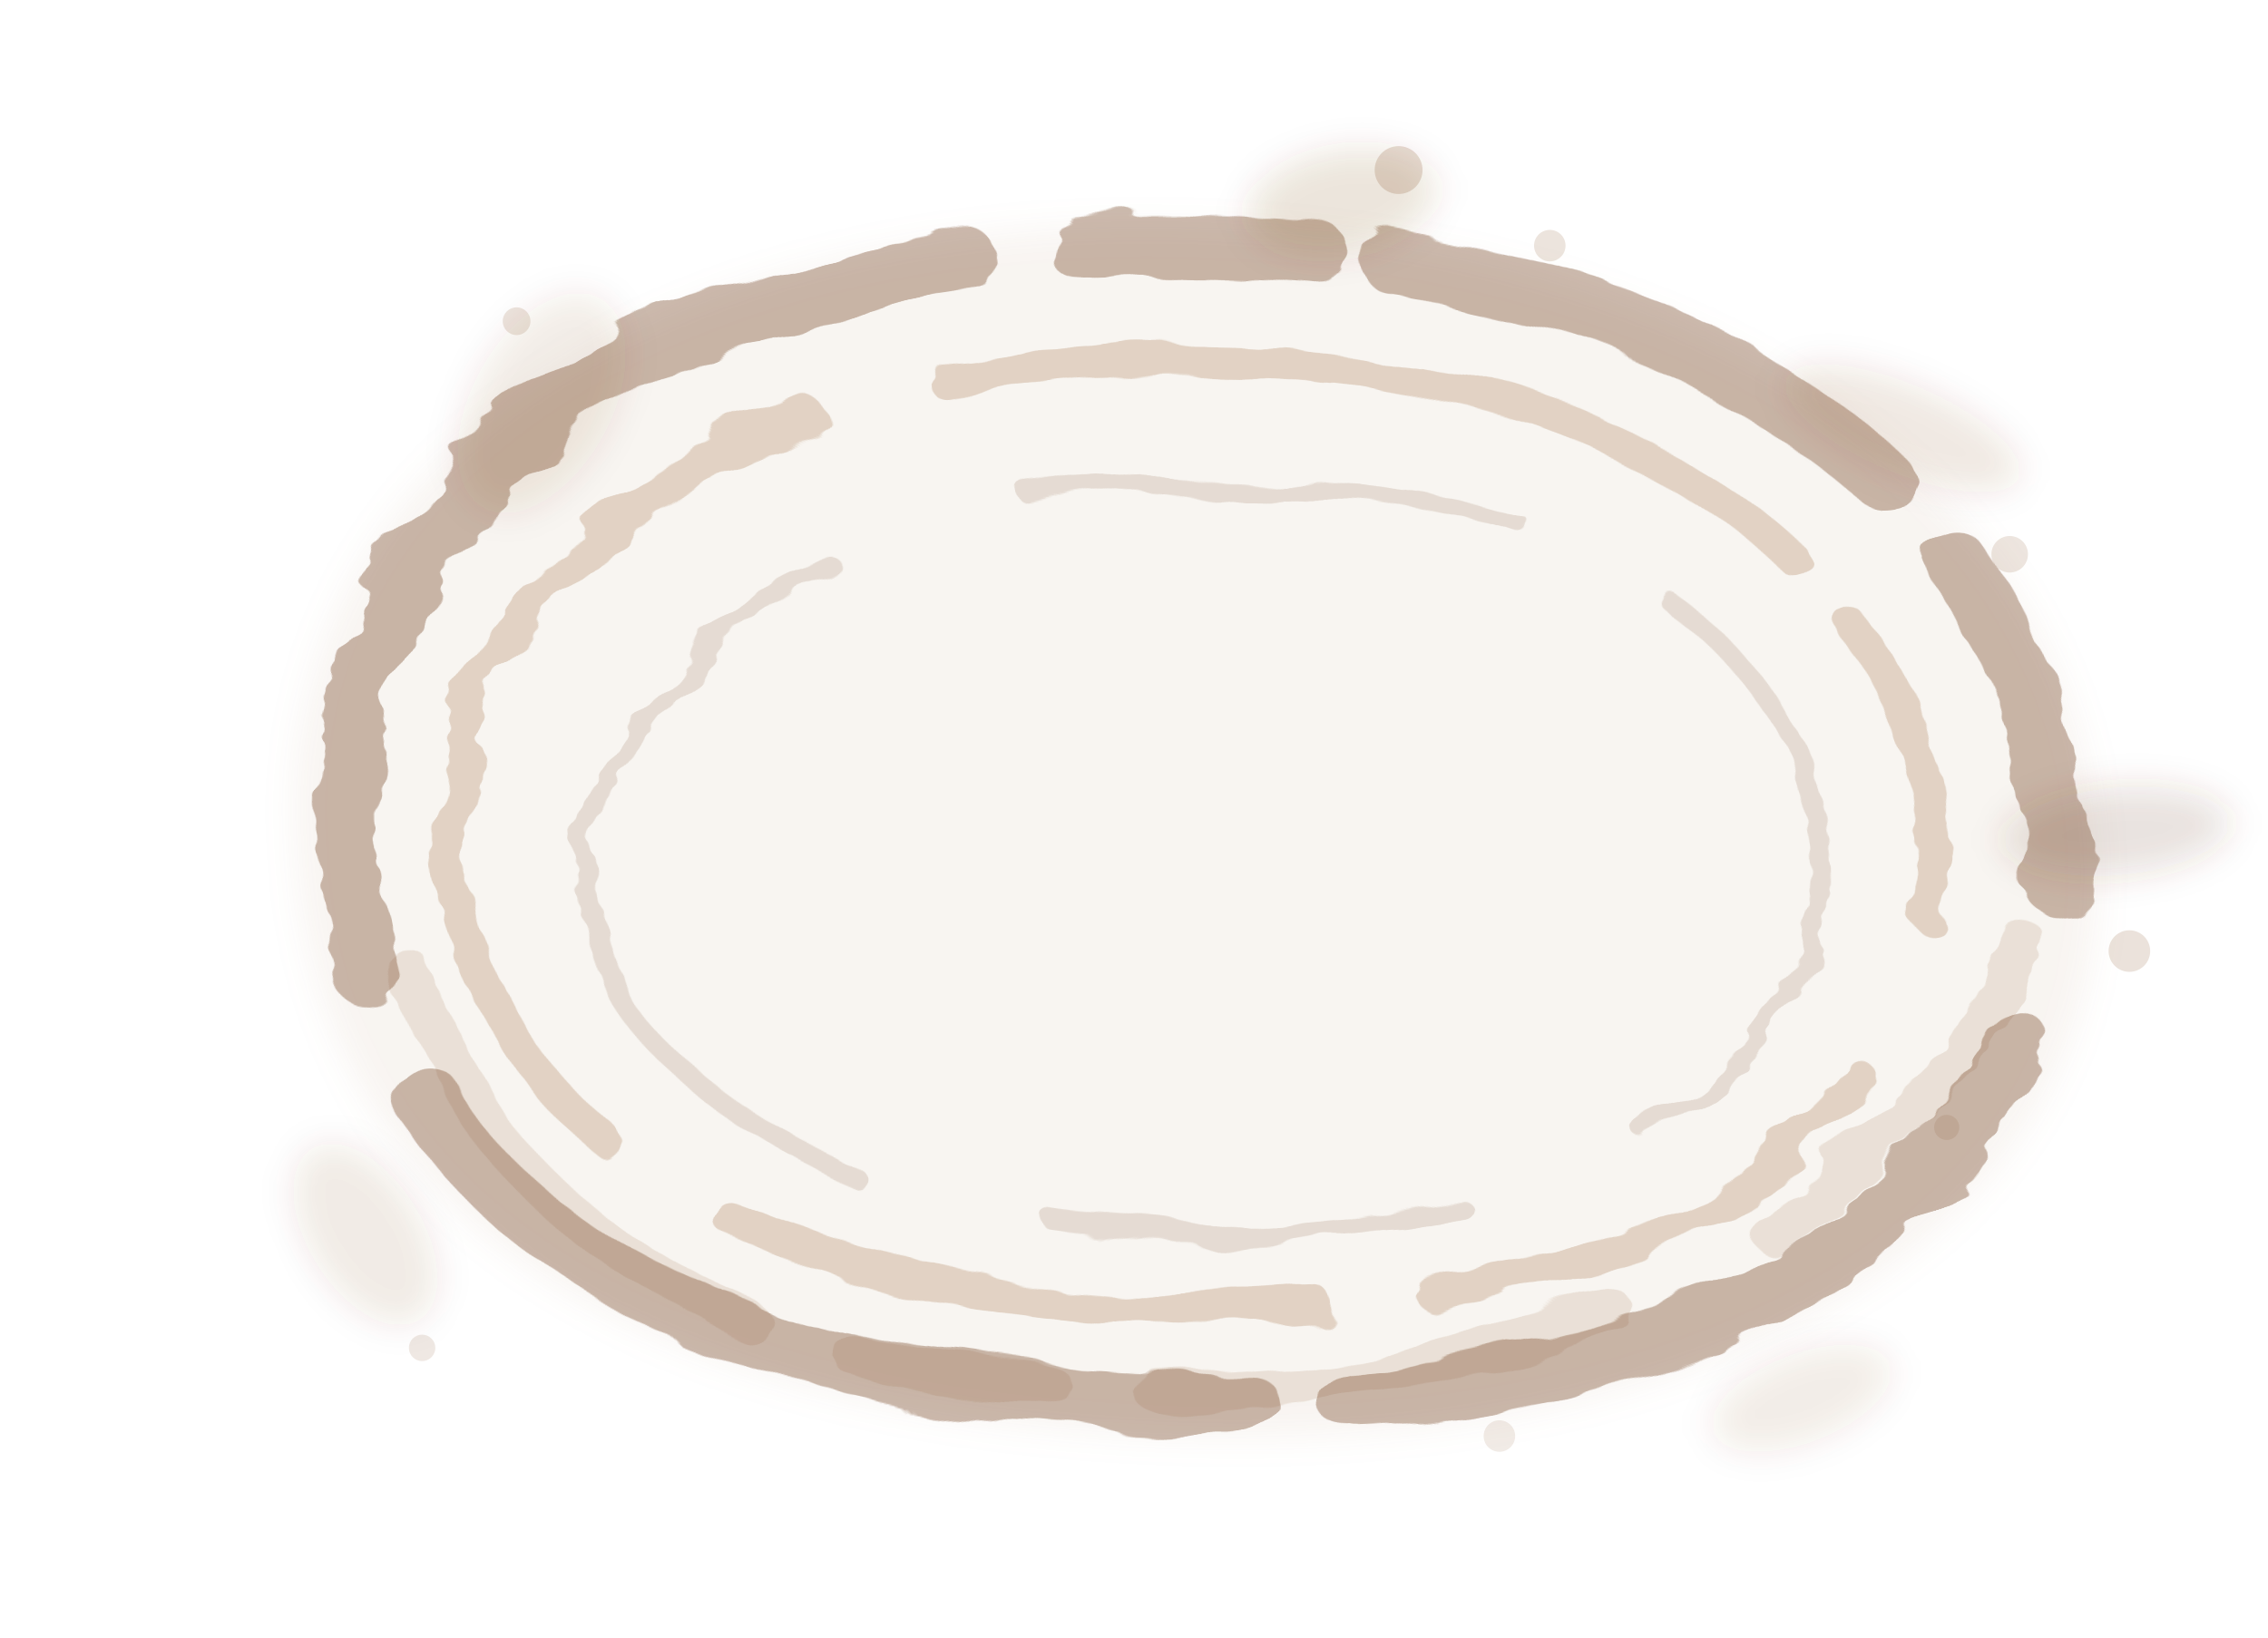
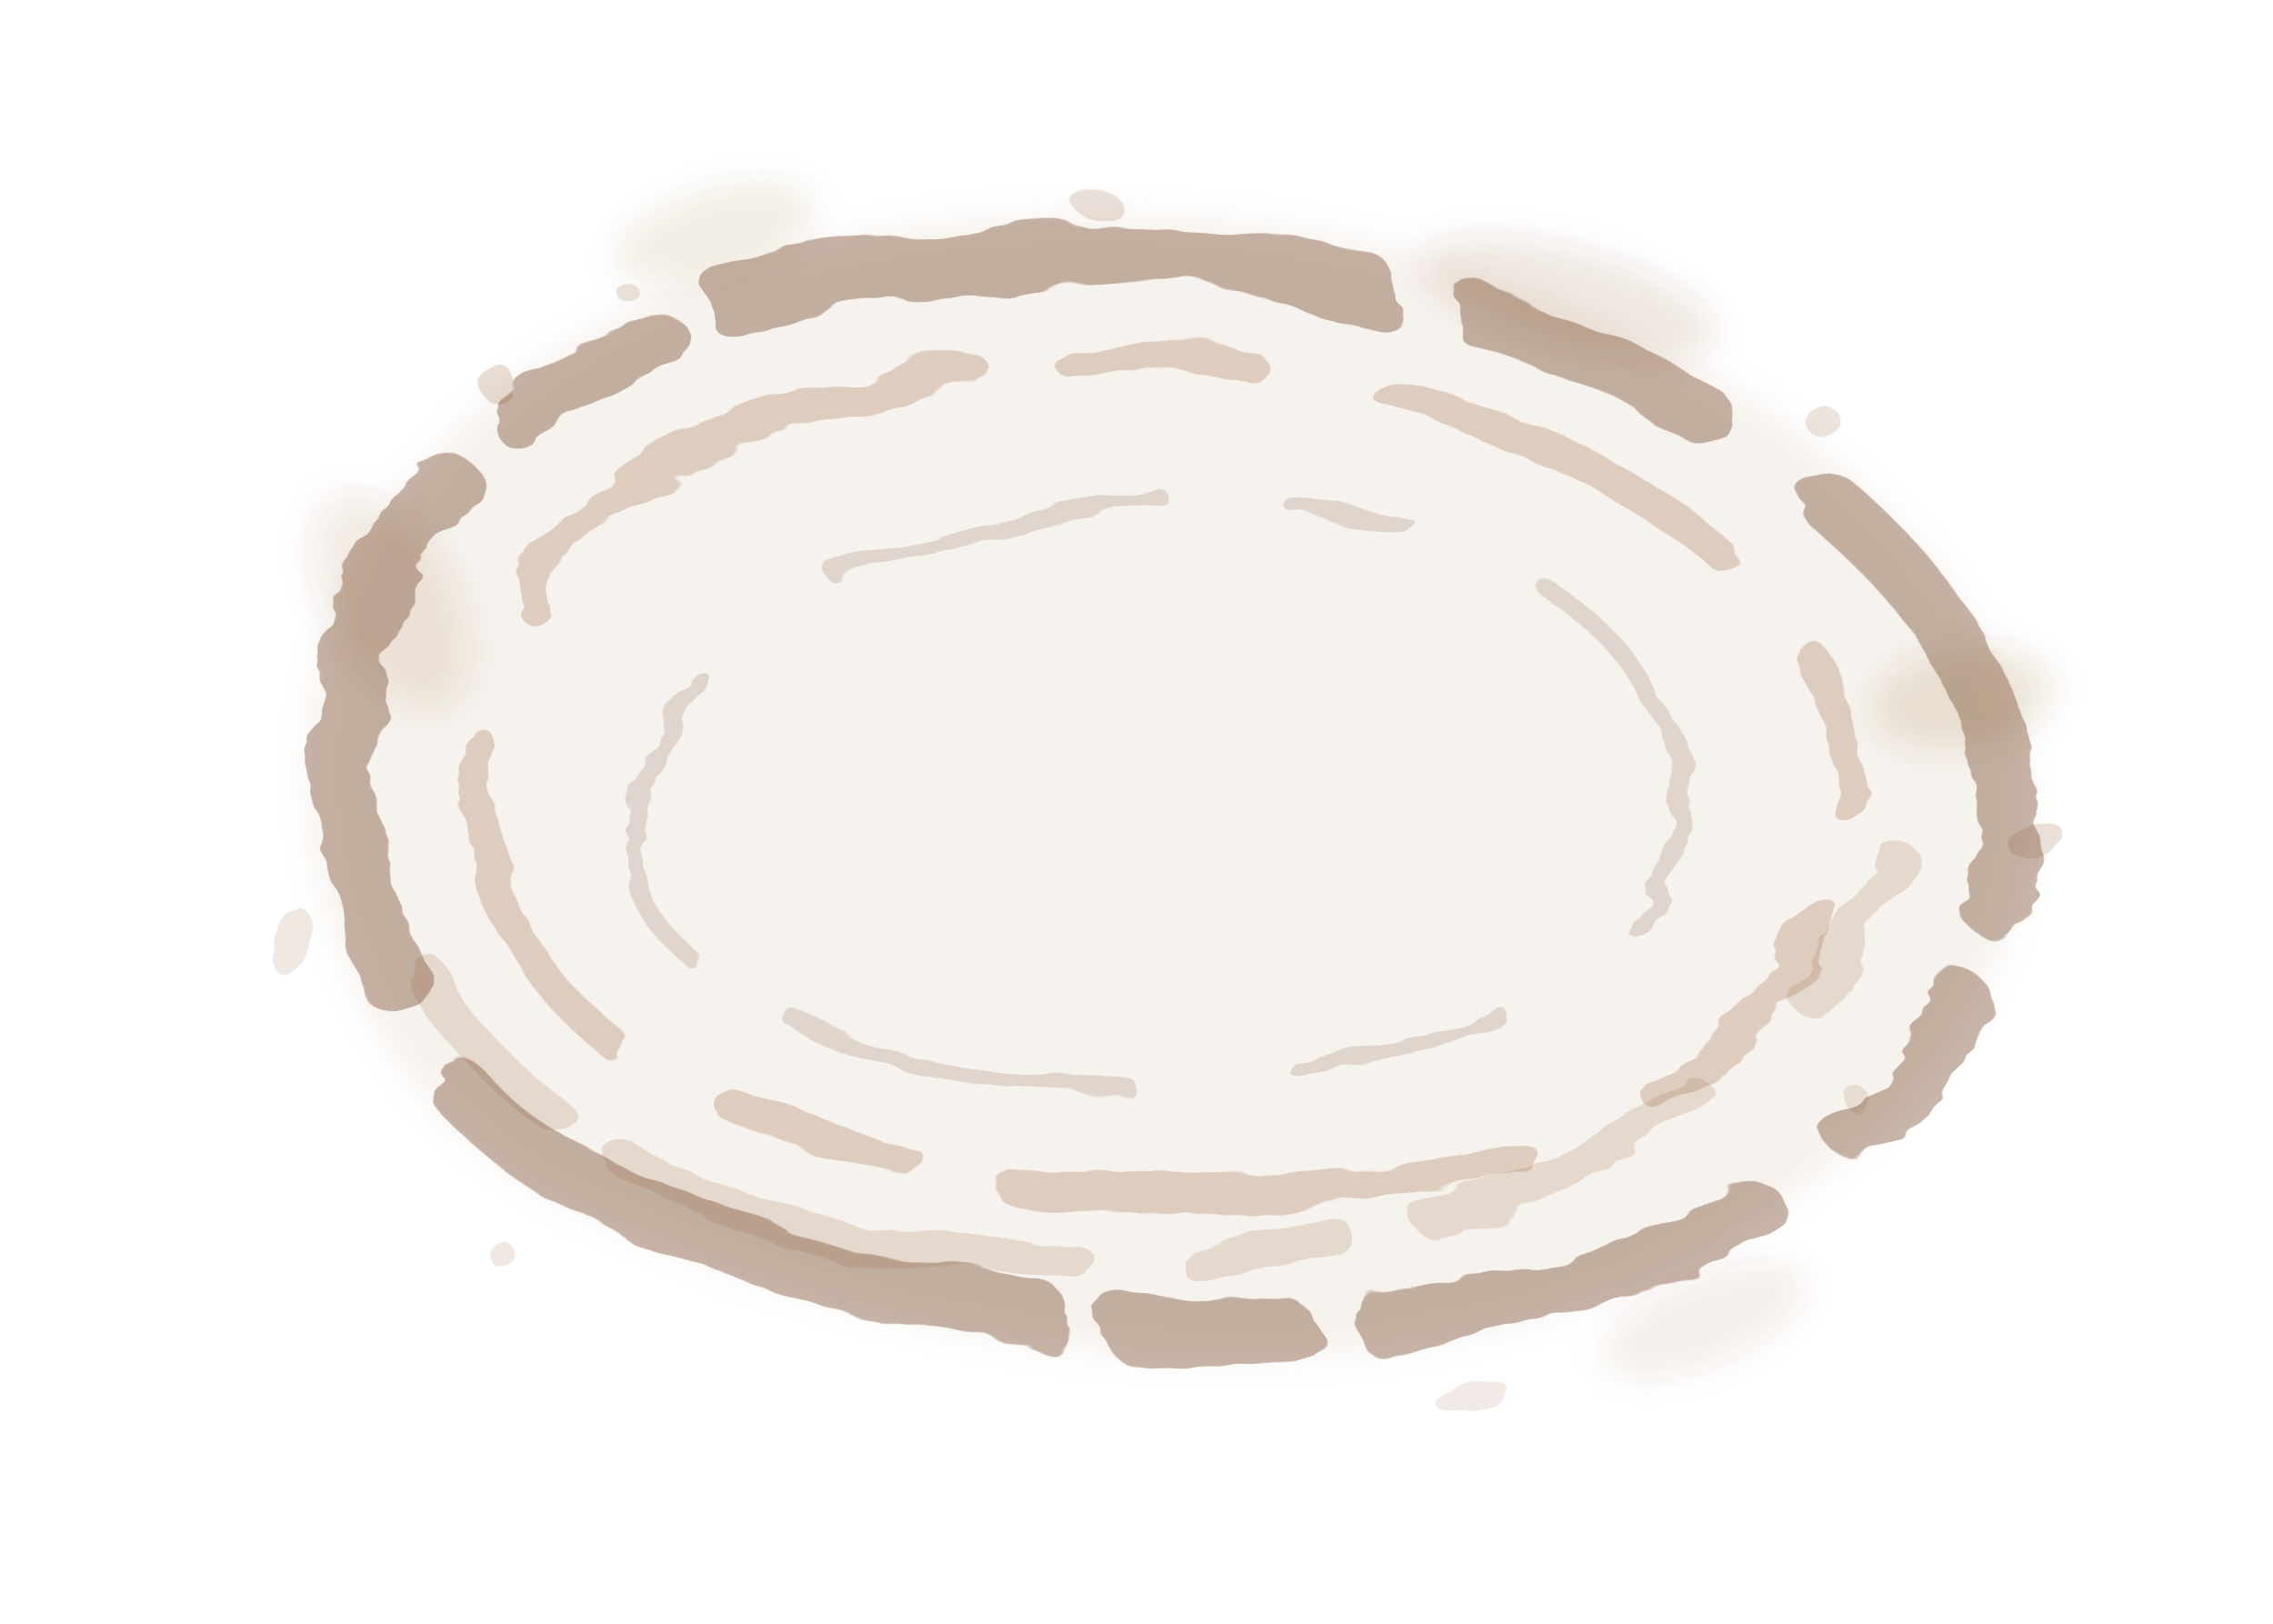
- <svg xmlns="http://www.w3.org/2000/svg" viewBox="0 0 360 260" role="img" aria-label="Coffee cup stain">
+ <svg xmlns="http://www.w3.org/2000/svg" viewBox="0 0 420 300" role="img" aria-label="Irregular coffee stain">
  <defs>
-     <filter id="soft-blur" x="-24%" y="-30%" width="148%" height="160%">
-       <feGaussianBlur stdDeviation="2.65" />
+     <filter id="bleed" x="-18%" y="-22%" width="136%" height="144%">
+       <feTurbulence type="fractalNoise" baseFrequency="0.03 0.073" numOctaves="4" seed="21" />
+       <feDisplacementMap in="SourceGraphic" scale="8.4" />
    </filter>
-     <filter id="paper-bleed" x="-24%" y="-30%" width="148%" height="160%">
-       <feTurbulence type="fractalNoise" baseFrequency="0.034 0.086" numOctaves="4" seed="12" />
-       <feDisplacementMap in="SourceGraphic" scale="6.4" />
+     <filter id="soft" x="-22%" y="-28%" width="144%" height="156%">
+       <feGaussianBlur stdDeviation="2.9" />
+     </filter>
+     <filter id="tiny-bleed" x="-40%" y="-40%" width="180%" height="180%">
+       <feGaussianBlur stdDeviation="1.2" />
+       <feTurbulence type="fractalNoise" baseFrequency="0.11 0.18" numOctaves="2" seed="13" />
+       <feDisplacementMap in="SourceGraphic" scale="2.2" />
    </filter>
  </defs>
-   <path d="M47 134C43 73 105 34 188 36C273 38 331 79 333 136C335 198 270 231 186 228C101 225 49 193 47 134Z" fill="#9b6331" opacity="0.07" filter="url(#soft-blur)" />
-   <g fill="none" stroke-linecap="round" stroke-linejoin="round" filter="url(#paper-bleed)">
-     <path d="M55 132C53 72 111 38 188 39C270 40 325 80 326 135C327 192 267 225 187 223C106 221 57 190 55 132Z" stroke="#74411f" stroke-opacity="0.36" stroke-width="9.8" stroke-dasharray="148 18 38 12 86 18 54 26 126 16" />
-     <path d="M72 135C70 86 123 56 191 57C258 58 306 91 307 136C308 183 255 209 190 208C123 207 74 181 72 135Z" stroke="#9d6537" stroke-opacity="0.24" stroke-width="5.2" stroke-dasharray="96 22 142 16 48 28 78 18" />
-     <path d="M93 137C96 104 137 78 192 77C251 76 286 101 289 136C292 171 250 194 195 196C139 198 90 170 93 137Z" stroke="#6f3f1b" stroke-opacity="0.14" stroke-width="3" stroke-dasharray="64 34 78 26 104 32" />
-     <path d="M65 154C82 210 154 233 232 215C275 205 308 182 321 149" stroke="#8b5529" stroke-opacity="0.13" stroke-width="6.4" stroke-dasharray="80 18 32 16 74 28" />
+   <path d="M58 157C49 101 93 55 161 43C239 29 321 57 359 106C391 147 373 199 317 230C254 265 167 252 104 222C76 208 63 184 58 157Z" fill="#9c632e" opacity="0.086" filter="url(#soft)" />
+   <g fill="none" stroke-linecap="round" stroke-linejoin="round" filter="url(#bleed)">
+     <path d="M65 153C55 101 96 61 164 50C232 39 306 60 347 101C388 142 375 196 319 226C258 258 171 248 111 220C82 207 70 184 65 153Z" stroke="#6b3a1a" stroke-opacity="0.37" stroke-width="11.2" stroke-dasharray="72 18 29 16 118 22 44 30 86 18 31 24" stroke-dashoffset="3" />
+     <path d="M89 152C82 112 114 80 169 70C229 59 291 76 324 108C357 141 345 182 300 205C251 229 180 223 132 203C102 190 94 174 89 152Z" stroke="#9b6335" stroke-opacity="0.25" stroke-width="5.8" stroke-dasharray="46 28 96 18 34 26 69 24 31 20" stroke-dashoffset="31" />
+     <path d="M115 160C118 124 150 100 201 94C254 87 296 104 308 135C320 167 286 192 234 199C181 207 128 191 115 160Z" stroke="#6b3919" stroke-opacity="0.16" stroke-width="3.3" stroke-dasharray="38 32 62 24 21 28 74 30" />
+     <path d="M77 178C105 227 182 245 258 226C299 216 333 194 352 160" stroke="#8a5227" stroke-opacity="0.16" stroke-width="7" stroke-dasharray="38 16 86 22 26 18 54 28" />
  </g>
-   <g fill="#74411f" filter="url(#soft-blur)">
-     <ellipse cx="86" cy="64" rx="11" ry="19" opacity="0.09" transform="rotate(29 86 64)" />
-     <ellipse cx="213" cy="32" rx="15" ry="8" opacity="0.14" transform="rotate(-10 213 32)" />
-     <ellipse cx="302" cy="68" rx="20" ry="7" opacity="0.11" transform="rotate(23 302 68)" />
-     <ellipse cx="336" cy="132" rx="18" ry="7" opacity="0.15" transform="rotate(-5 336 132)" />
-     <ellipse cx="286" cy="222" rx="15" ry="7" opacity="0.09" transform="rotate(-21 286 222)" />
-     <ellipse cx="58" cy="196" rx="9" ry="16" opacity="0.1" transform="rotate(-32 58 196)" />
+   <g fill="#79441f" filter="url(#soft)">
+     <ellipse cx="72" cy="111" rx="12" ry="22" opacity="0.09" transform="rotate(-28 72 111)" />
+     <ellipse cx="132" cy="43" rx="19" ry="8" opacity="0.1" transform="rotate(-17 132 43)" />
+     <ellipse cx="290" cy="55" rx="28" ry="9" opacity="0.11" transform="rotate(15 290 55)" />
+     <ellipse cx="363" cy="129" rx="17" ry="9" opacity="0.12" transform="rotate(-9 363 129)" />
+     <ellipse cx="315" cy="244" rx="20" ry="8" opacity="0.085" transform="rotate(-22 315 244)" />
  </g>
-   <g fill="#865127">
-     <circle cx="82" cy="51" r="2.2" opacity="0.16" />
-     <circle cx="222" cy="27" r="3.8" opacity="0.2" />
-     <circle cx="246" cy="39" r="2.5" opacity="0.16" />
-     <circle cx="319" cy="88" r="2.9" opacity="0.15" />
-     <circle cx="338" cy="151" r="3.3" opacity="0.17" />
-     <circle cx="309" cy="179" r="2" opacity="0.13" />
-     <circle cx="238" cy="228" r="2.5" opacity="0.12" />
-     <circle cx="67" cy="214" r="2.1" opacity="0.13" />
+   <g fill="#855027" filter="url(#tiny-bleed)">
+     <circle cx="92" cy="71" r="3.4" opacity="0.19" />
+     <circle cx="116" cy="54" r="1.9" opacity="0.16" />
+     <ellipse cx="203" cy="38" rx="4.8" ry="2.6" opacity="0.17" transform="rotate(8 203 38)" />
+     <circle cx="337" cy="78" r="3.1" opacity="0.16" />
+     <ellipse cx="376" cy="155" rx="5.2" ry="3.2" opacity="0.17" transform="rotate(-18 376 155)" />
+     <circle cx="343" cy="203" r="2.3" opacity="0.13" />
+     <ellipse cx="272" cy="258" rx="6.8" ry="2.5" opacity="0.12" transform="rotate(-14 272 258)" />
+     <circle cx="93" cy="232" r="2.4" opacity="0.13" />
+     <ellipse cx="54" cy="174" rx="3.2" ry="6.4" opacity="0.13" transform="rotate(18 54 174)" />
  </g>
</svg>
